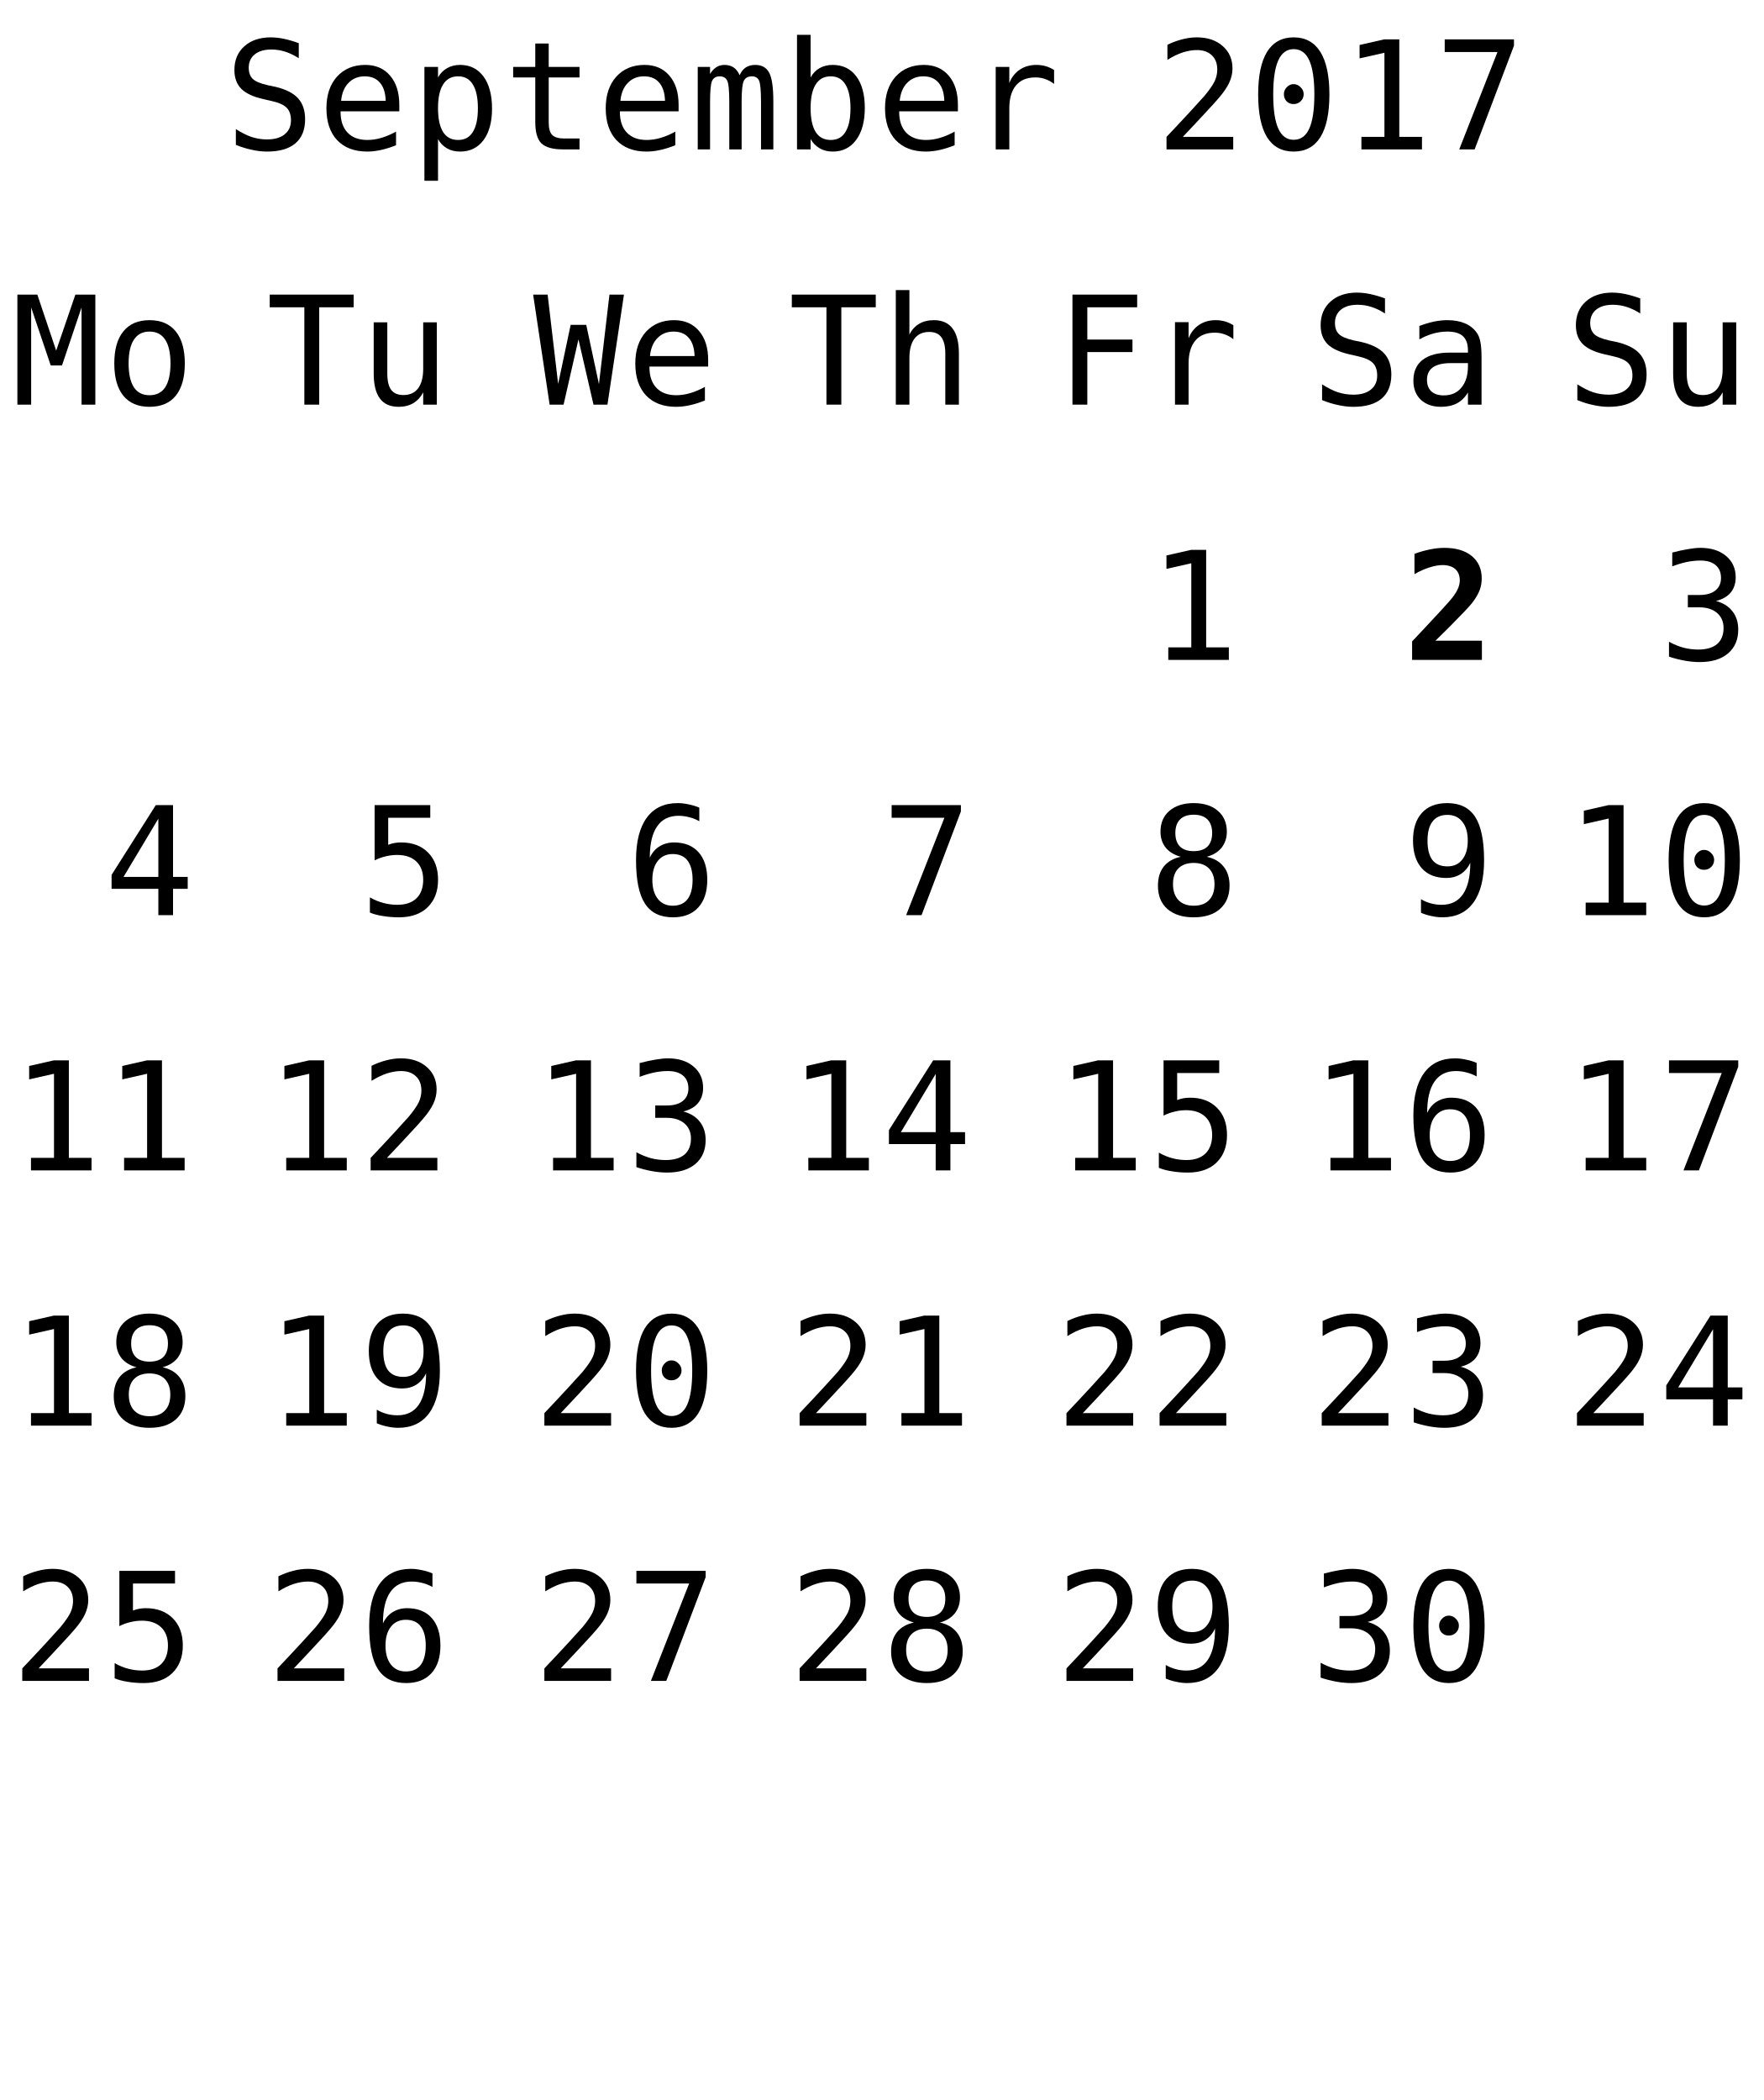
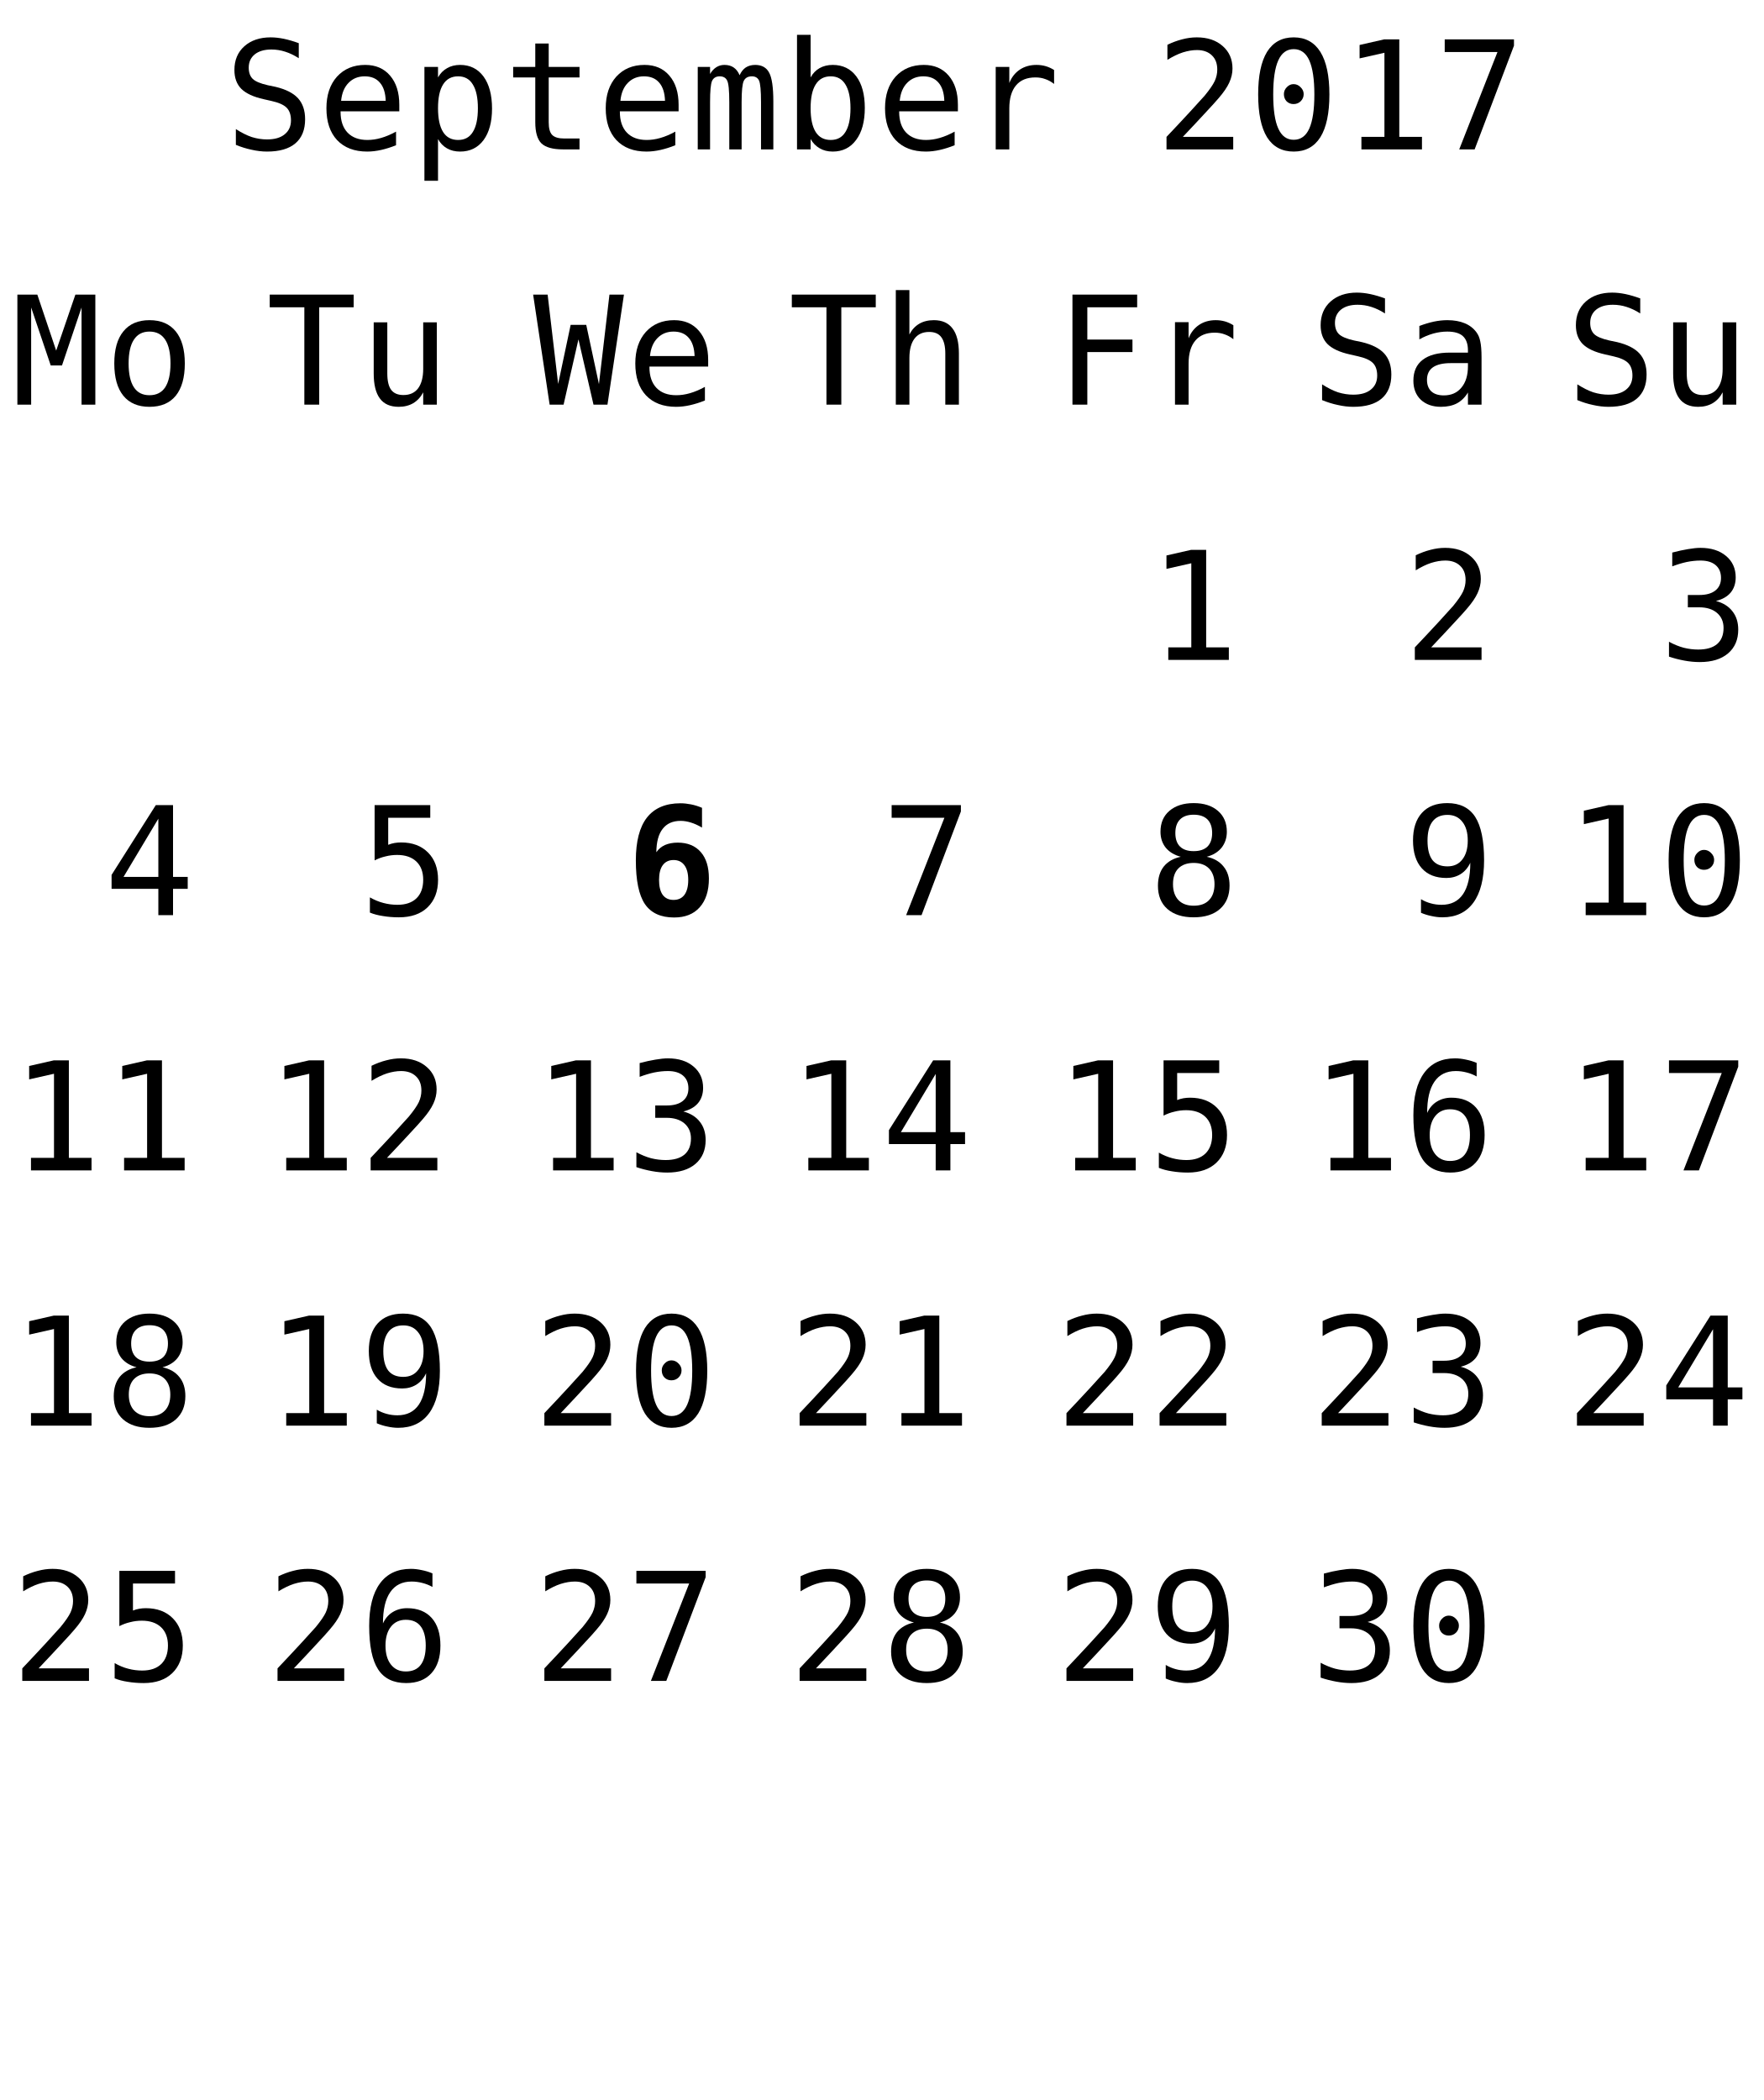
<svg xmlns="http://www.w3.org/2000/svg" xmlns:xlink="http://www.w3.org/1999/xlink" width="152pt" height="181pt" viewBox="0 0 152 181" version="1.1">
  <defs>
    <g>
      <symbol overflow="visible" id="glyph0-0">
        <path style="stroke:none;" d="M 0.656 2.297 L 0.656 -9.172 L 7.156 -9.172 L 7.156 2.297 Z M 1.391 1.578 L 6.438 1.578 L 6.438 -8.438 L 1.391 -8.438 Z M 1.391 1.578 " />
      </symbol>
      <symbol overflow="visible" id="glyph0-1">
        <path style="stroke:none;" d="M 6.422 -9.156 L 6.422 -7.859 C 6.035 -8.109 5.645 -8.297 5.25 -8.422 C 4.863 -8.547 4.469 -8.609 4.062 -8.609 C 3.457 -8.609 2.977 -8.469 2.625 -8.188 C 2.281 -7.906 2.109 -7.523 2.109 -7.047 C 2.109 -6.629 2.223 -6.305 2.453 -6.078 C 2.68 -5.859 3.113 -5.676 3.75 -5.531 L 4.422 -5.391 C 5.305 -5.18 5.953 -4.852 6.359 -4.406 C 6.766 -3.957 6.969 -3.352 6.969 -2.594 C 6.969 -1.688 6.688 -0.992 6.125 -0.516 C 5.57 -0.047 4.758 0.188 3.688 0.188 C 3.25 0.188 2.805 0.133 2.359 0.031 C 1.91 -0.062 1.457 -0.203 1 -0.391 L 1 -1.75 C 1.488 -1.438 1.945 -1.207 2.375 -1.062 C 2.812 -0.926 3.25 -0.859 3.688 -0.859 C 4.344 -0.859 4.848 -1.004 5.203 -1.297 C 5.566 -1.586 5.75 -1.988 5.75 -2.5 C 5.75 -2.977 5.625 -3.344 5.375 -3.594 C 5.125 -3.844 4.691 -4.035 4.078 -4.172 L 3.391 -4.328 C 2.516 -4.523 1.875 -4.82 1.469 -5.219 C 1.07 -5.625 0.875 -6.164 0.875 -6.844 C 0.875 -7.695 1.16 -8.379 1.734 -8.891 C 2.305 -9.398 3.062 -9.656 4 -9.656 C 4.363 -9.656 4.742 -9.613 5.141 -9.531 C 5.547 -9.445 5.973 -9.32 6.422 -9.156 Z M 6.422 -9.156 " />
      </symbol>
      <symbol overflow="visible" id="glyph0-2">
        <path style="stroke:none;" d="M 7.062 -3.844 L 7.062 -3.281 L 2 -3.281 L 2 -3.234 C 2 -2.461 2.203 -1.863 2.609 -1.438 C 3.016 -1.02 3.582 -0.812 4.312 -0.812 C 4.688 -0.812 5.078 -0.867 5.484 -0.984 C 5.891 -1.098 6.32 -1.281 6.781 -1.531 L 6.781 -0.359 C 6.344 -0.18 5.914 -0.047 5.5 0.047 C 5.082 0.141 4.68 0.188 4.297 0.188 C 3.191 0.188 2.328 -0.141 1.703 -0.797 C 1.086 -1.461 0.781 -2.379 0.781 -3.547 C 0.781 -4.68 1.082 -5.586 1.688 -6.266 C 2.301 -6.941 3.113 -7.281 4.125 -7.281 C 5.031 -7.281 5.742 -6.973 6.266 -6.359 C 6.797 -5.742 7.062 -4.906 7.062 -3.844 Z M 5.891 -4.188 C 5.867 -4.875 5.703 -5.395 5.391 -5.75 C 5.086 -6.113 4.648 -6.297 4.078 -6.297 C 3.516 -6.297 3.051 -6.109 2.688 -5.734 C 2.32 -5.359 2.109 -4.844 2.047 -4.188 Z M 5.891 -4.188 " />
      </symbol>
      <symbol overflow="visible" id="glyph0-3">
        <path style="stroke:none;" d="M 2.375 -0.891 L 2.375 2.703 L 1.203 2.703 L 1.203 -7.109 L 2.375 -7.109 L 2.375 -6.203 C 2.57 -6.555 2.832 -6.82 3.156 -7 C 3.477 -7.188 3.852 -7.281 4.281 -7.281 C 5.133 -7.281 5.805 -6.945 6.297 -6.281 C 6.785 -5.613 7.031 -4.691 7.031 -3.516 C 7.031 -2.367 6.785 -1.461 6.297 -0.797 C 5.805 -0.141 5.133 0.188 4.281 0.188 C 3.844 0.188 3.461 0.094 3.141 -0.094 C 2.816 -0.281 2.562 -0.547 2.375 -0.891 Z M 5.812 -3.547 C 5.812 -4.453 5.664 -5.133 5.375 -5.594 C 5.094 -6.062 4.672 -6.297 4.109 -6.297 C 3.535 -6.297 3.102 -6.062 2.812 -5.594 C 2.52 -5.133 2.375 -4.453 2.375 -3.547 C 2.375 -2.648 2.52 -1.969 2.812 -1.5 C 3.102 -1.039 3.535 -0.812 4.109 -0.812 C 4.672 -0.812 5.094 -1.039 5.375 -1.5 C 5.664 -1.957 5.812 -2.641 5.812 -3.547 Z M 5.812 -3.547 " />
      </symbol>
      <symbol overflow="visible" id="glyph0-4">
        <path style="stroke:none;" d="M 3.891 -9.125 L 3.891 -7.109 L 6.547 -7.109 L 6.547 -6.203 L 3.891 -6.203 L 3.891 -2.344 C 3.891 -1.82 3.988 -1.457 4.188 -1.25 C 4.395 -1.039 4.742 -0.938 5.234 -0.938 L 6.547 -0.938 L 6.547 0 L 5.125 0 C 4.25 0 3.629 -0.172 3.266 -0.516 C 2.91 -0.867 2.734 -1.477 2.734 -2.344 L 2.734 -6.203 L 0.828 -6.203 L 0.828 -7.109 L 2.734 -7.109 L 2.734 -9.125 Z M 3.891 -9.125 " />
      </symbol>
      <symbol overflow="visible" id="glyph0-5">
        <path style="stroke:none;" d="M 4.297 -6.391 C 4.43 -6.691 4.609 -6.914 4.828 -7.062 C 5.055 -7.207 5.328 -7.281 5.641 -7.281 C 6.211 -7.281 6.613 -7.055 6.844 -6.609 C 7.082 -6.172 7.203 -5.344 7.203 -4.125 L 7.203 0 L 6.141 0 L 6.141 -4.062 C 6.141 -5.07 6.082 -5.695 5.969 -5.938 C 5.852 -6.176 5.648 -6.297 5.359 -6.297 C 5.016 -6.297 4.781 -6.164 4.656 -5.906 C 4.531 -5.645 4.469 -5.031 4.469 -4.062 L 4.469 0 L 3.406 0 L 3.406 -4.062 C 3.406 -5.082 3.344 -5.707 3.219 -5.938 C 3.102 -6.176 2.891 -6.297 2.578 -6.297 C 2.266 -6.297 2.047 -6.164 1.922 -5.906 C 1.805 -5.645 1.75 -5.031 1.75 -4.062 L 1.75 0 L 0.688 0 L 0.688 -7.109 L 1.75 -7.109 L 1.75 -6.5 C 1.895 -6.75 2.07 -6.941 2.281 -7.078 C 2.488 -7.211 2.723 -7.281 2.984 -7.281 C 3.305 -7.281 3.57 -7.207 3.781 -7.062 C 4 -6.914 4.172 -6.691 4.297 -6.391 Z M 4.297 -6.391 " />
      </symbol>
      <symbol overflow="visible" id="glyph0-6">
        <path style="stroke:none;" d="M 5.828 -3.547 C 5.828 -4.453 5.68 -5.133 5.391 -5.594 C 5.109 -6.062 4.688 -6.297 4.125 -6.297 C 3.551 -6.297 3.117 -6.062 2.828 -5.594 C 2.535 -5.133 2.391 -4.453 2.391 -3.547 C 2.391 -2.648 2.535 -1.969 2.828 -1.5 C 3.117 -1.039 3.551 -0.812 4.125 -0.812 C 4.688 -0.812 5.109 -1.039 5.391 -1.5 C 5.68 -1.957 5.828 -2.641 5.828 -3.547 Z M 2.391 -6.203 C 2.578 -6.547 2.832 -6.812 3.156 -7 C 3.488 -7.188 3.867 -7.281 4.297 -7.281 C 5.16 -7.281 5.836 -6.953 6.328 -6.297 C 6.816 -5.641 7.062 -4.734 7.062 -3.578 C 7.062 -2.398 6.812 -1.477 6.312 -0.812 C 5.82 -0.145 5.148 0.188 4.297 0.188 C 3.867 0.188 3.492 0.094 3.172 -0.094 C 2.848 -0.281 2.586 -0.547 2.391 -0.891 L 2.391 0 L 1.219 0 L 1.219 -9.875 L 2.391 -9.875 Z M 2.391 -6.203 " />
      </symbol>
      <symbol overflow="visible" id="glyph0-7">
        <path style="stroke:none;" d="M 7.328 -5.641 C 7.078 -5.836 6.82 -5.977 6.562 -6.062 C 6.312 -6.156 6.031 -6.203 5.719 -6.203 C 4.988 -6.203 4.43 -5.973 4.047 -5.516 C 3.66 -5.055 3.469 -4.395 3.469 -3.531 L 3.469 0 L 2.297 0 L 2.297 -7.109 L 3.469 -7.109 L 3.469 -5.719 C 3.664 -6.219 3.969 -6.602 4.375 -6.875 C 4.781 -7.145 5.258 -7.281 5.812 -7.281 C 6.094 -7.281 6.359 -7.242 6.609 -7.172 C 6.859 -7.098 7.098 -6.988 7.328 -6.844 Z M 7.328 -5.641 " />
      </symbol>
      <symbol overflow="visible" id="glyph0-8">
        <path style="stroke:none;" d="" />
      </symbol>
      <symbol overflow="visible" id="glyph0-9">
        <path style="stroke:none;" d="M 2.375 -1.078 L 6.719 -1.078 L 6.719 0 L 0.969 0 L 0.969 -1.078 C 1.758 -1.91 2.445 -2.645 3.031 -3.281 C 3.625 -3.926 4.035 -4.379 4.266 -4.641 C 4.691 -5.16 4.977 -5.578 5.125 -5.891 C 5.27 -6.211 5.344 -6.539 5.344 -6.875 C 5.344 -7.406 5.188 -7.816 4.875 -8.109 C 4.562 -8.41 4.133 -8.562 3.594 -8.562 C 3.207 -8.562 2.801 -8.492 2.375 -8.359 C 1.957 -8.223 1.516 -8.008 1.047 -7.719 L 1.047 -9.016 C 1.473 -9.223 1.895 -9.379 2.312 -9.484 C 2.738 -9.598 3.16 -9.656 3.578 -9.656 C 4.504 -9.656 5.25 -9.406 5.812 -8.906 C 6.375 -8.414 6.656 -7.77 6.656 -6.969 C 6.656 -6.562 6.562 -6.156 6.375 -5.75 C 6.188 -5.344 5.879 -4.895 5.453 -4.406 C 5.223 -4.133 4.879 -3.754 4.422 -3.266 C 3.973 -2.773 3.289 -2.047 2.375 -1.078 Z M 2.375 -1.078 " />
      </symbol>
      <symbol overflow="visible" id="glyph0-10">
        <path style="stroke:none;" d="M 3.062 -4.766 C 3.062 -4.992 3.145 -5.191 3.312 -5.359 C 3.477 -5.535 3.672 -5.625 3.891 -5.625 C 4.129 -5.625 4.332 -5.535 4.5 -5.359 C 4.676 -5.191 4.766 -4.992 4.766 -4.766 C 4.766 -4.523 4.68 -4.32 4.516 -4.156 C 4.348 -3.988 4.141 -3.906 3.891 -3.906 C 3.66 -3.906 3.461 -3.984 3.297 -4.141 C 3.141 -4.305 3.062 -4.516 3.062 -4.766 Z M 3.906 -8.641 C 3.312 -8.641 2.867 -8.316 2.578 -7.672 C 2.285 -7.023 2.141 -6.047 2.141 -4.734 C 2.141 -3.422 2.285 -2.441 2.578 -1.797 C 2.867 -1.148 3.312 -0.828 3.906 -0.828 C 4.508 -0.828 4.957 -1.148 5.25 -1.797 C 5.539 -2.441 5.688 -3.422 5.688 -4.734 C 5.688 -6.047 5.539 -7.023 5.25 -7.672 C 4.957 -8.316 4.508 -8.641 3.906 -8.641 Z M 3.906 -9.656 C 4.914 -9.656 5.68 -9.238 6.203 -8.406 C 6.723 -7.57 6.984 -6.348 6.984 -4.734 C 6.984 -3.109 6.723 -1.879 6.203 -1.047 C 5.68 -0.223 4.914 0.188 3.906 0.188 C 2.895 0.188 2.129 -0.223 1.609 -1.047 C 1.098 -1.879 0.844 -3.109 0.844 -4.734 C 0.844 -6.348 1.098 -7.57 1.609 -8.406 C 2.129 -9.238 2.895 -9.656 3.906 -9.656 Z M 3.906 -9.656 " />
      </symbol>
      <symbol overflow="visible" id="glyph0-11">
        <path style="stroke:none;" d="M 1.719 -1.078 L 3.703 -1.078 L 3.703 -8.328 L 1.562 -7.844 L 1.562 -9 L 3.688 -9.484 L 4.984 -9.484 L 4.984 -1.078 L 6.938 -1.078 L 6.938 0 L 1.719 0 Z M 1.719 -1.078 " />
      </symbol>
      <symbol overflow="visible" id="glyph0-12">
        <path style="stroke:none;" d="M 0.875 -9.484 L 6.844 -9.484 L 6.844 -8.938 L 3.453 0 L 2.125 0 L 5.422 -8.391 L 0.875 -8.391 Z M 0.875 -9.484 " />
      </symbol>
      <symbol overflow="visible" id="glyph0-13">
        <path style="stroke:none;" d="M 1.484 -9.484 L 7.062 -9.484 L 7.062 -8.391 L 2.766 -8.391 L 2.766 -5.609 L 6.656 -5.609 L 6.656 -4.531 L 2.766 -4.531 L 2.766 0 L 1.484 0 Z M 1.484 -9.484 " />
      </symbol>
      <symbol overflow="visible" id="glyph0-14">
        <path style="stroke:none;" d="M 4.453 -3.578 L 4.062 -3.578 C 3.383 -3.578 2.875 -3.457 2.531 -3.219 C 2.188 -2.977 2.016 -2.617 2.016 -2.141 C 2.016 -1.711 2.141 -1.379 2.391 -1.141 C 2.648 -0.91 3.008 -0.797 3.469 -0.797 C 4.113 -0.797 4.617 -1.02 4.984 -1.469 C 5.359 -1.914 5.547 -2.531 5.547 -3.312 L 5.547 -3.578 Z M 6.719 -4.062 L 6.719 0 L 5.547 0 L 5.547 -1.047 C 5.297 -0.629 4.977 -0.316 4.594 -0.109 C 4.219 0.086 3.758 0.188 3.219 0.188 C 2.5 0.188 1.922 -0.016 1.484 -0.422 C 1.055 -0.836 0.844 -1.383 0.844 -2.062 C 0.844 -2.852 1.109 -3.453 1.641 -3.859 C 2.172 -4.273 2.953 -4.484 3.984 -4.484 L 5.547 -4.484 L 5.547 -4.672 C 5.547 -5.234 5.398 -5.645 5.109 -5.906 C 4.828 -6.164 4.379 -6.297 3.766 -6.297 C 3.359 -6.297 2.953 -6.238 2.547 -6.125 C 2.141 -6.008 1.742 -5.844 1.359 -5.625 L 1.359 -6.781 C 1.797 -6.945 2.211 -7.07 2.609 -7.156 C 3.004 -7.238 3.391 -7.281 3.766 -7.281 C 4.348 -7.281 4.848 -7.191 5.266 -7.016 C 5.68 -6.848 6.02 -6.586 6.281 -6.234 C 6.438 -6.023 6.547 -5.766 6.609 -5.453 C 6.68 -5.141 6.719 -4.676 6.719 -4.062 Z M 6.719 -4.062 " />
      </symbol>
      <symbol overflow="visible" id="glyph0-15">
        <path style="stroke:none;" d="M 1.234 -2.688 L 1.234 -7.094 L 2.406 -7.094 L 2.406 -2.688 C 2.406 -2.051 2.516 -1.582 2.734 -1.281 C 2.961 -0.977 3.316 -0.828 3.797 -0.828 C 4.348 -0.828 4.77 -1.02 5.062 -1.406 C 5.352 -1.801 5.5 -2.359 5.5 -3.078 L 5.5 -7.094 L 6.672 -7.094 L 6.672 0 L 5.5 0 L 5.5 -1.062 C 5.289 -0.656 5.004 -0.344 4.641 -0.125 C 4.285 0.082 3.867 0.188 3.391 0.188 C 2.66 0.188 2.117 -0.051 1.766 -0.531 C 1.41 -1.008 1.234 -1.727 1.234 -2.688 Z M 1.234 -2.688 " />
      </symbol>
      <symbol overflow="visible" id="glyph0-16">
        <path style="stroke:none;" d="M 4.922 -5.078 C 5.547 -4.91 6.02 -4.613 6.344 -4.188 C 6.676 -3.77 6.844 -3.242 6.844 -2.609 C 6.844 -1.742 6.551 -1.062 5.969 -0.562 C 5.383 -0.062 4.57 0.188 3.531 0.188 C 3.094 0.188 2.648 0.145 2.203 0.062 C 1.754 -0.02 1.312 -0.133 0.875 -0.281 L 0.875 -1.562 C 1.301 -1.332 1.723 -1.16 2.141 -1.047 C 2.566 -0.941 2.984 -0.891 3.391 -0.891 C 4.098 -0.891 4.641 -1.047 5.016 -1.359 C 5.391 -1.68 5.578 -2.145 5.578 -2.75 C 5.578 -3.289 5.391 -3.723 5.016 -4.047 C 4.641 -4.367 4.129 -4.531 3.484 -4.531 L 2.5 -4.531 L 2.5 -5.594 L 3.484 -5.594 C 4.078 -5.594 4.535 -5.719 4.859 -5.969 C 5.191 -6.227 5.359 -6.594 5.359 -7.062 C 5.359 -7.539 5.203 -7.91 4.891 -8.172 C 4.586 -8.43 4.156 -8.562 3.594 -8.562 C 3.207 -8.562 2.812 -8.52 2.406 -8.438 C 2.008 -8.352 1.594 -8.227 1.156 -8.062 L 1.156 -9.25 C 1.664 -9.383 2.117 -9.484 2.516 -9.547 C 2.922 -9.617 3.281 -9.656 3.594 -9.656 C 4.508 -9.656 5.242 -9.422 5.797 -8.953 C 6.348 -8.492 6.625 -7.879 6.625 -7.109 C 6.625 -6.586 6.477 -6.148 6.188 -5.797 C 5.895 -5.453 5.473 -5.211 4.922 -5.078 Z M 4.922 -5.078 " />
      </symbol>
      <symbol overflow="visible" id="glyph0-17">
        <path style="stroke:none;" d="M 0.547 -9.484 L 2.266 -9.484 L 3.891 -4.656 L 5.547 -9.484 L 7.266 -9.484 L 7.266 0 L 6.078 0 L 6.078 -8.375 L 4.391 -3.375 L 3.422 -3.375 L 1.734 -8.375 L 1.734 0 L 0.547 0 Z M 0.547 -9.484 " />
      </symbol>
      <symbol overflow="visible" id="glyph0-18">
        <path style="stroke:none;" d="M 3.906 -6.297 C 3.312 -6.297 2.863 -6.062 2.562 -5.594 C 2.258 -5.133 2.109 -4.453 2.109 -3.547 C 2.109 -2.648 2.258 -1.969 2.562 -1.5 C 2.863 -1.039 3.312 -0.812 3.906 -0.812 C 4.508 -0.812 4.961 -1.039 5.266 -1.5 C 5.566 -1.969 5.719 -2.648 5.719 -3.547 C 5.719 -4.453 5.566 -5.133 5.266 -5.594 C 4.961 -6.062 4.508 -6.297 3.906 -6.297 Z M 3.906 -7.281 C 4.895 -7.281 5.648 -6.957 6.172 -6.312 C 6.691 -5.676 6.953 -4.754 6.953 -3.547 C 6.953 -2.336 6.691 -1.41 6.172 -0.766 C 5.648 -0.129 4.895 0.188 3.906 0.188 C 2.926 0.188 2.176 -0.129 1.656 -0.766 C 1.133 -1.41 0.875 -2.336 0.875 -3.547 C 0.875 -4.754 1.133 -5.676 1.656 -6.312 C 2.176 -6.957 2.926 -7.281 3.906 -7.281 Z M 3.906 -7.281 " />
      </symbol>
      <symbol overflow="visible" id="glyph0-19">
        <path style="stroke:none;" d="M 4.672 -8.312 L 1.672 -3.297 L 4.672 -3.297 Z M 4.453 -9.484 L 5.938 -9.484 L 5.938 -3.297 L 7.203 -3.297 L 7.203 -2.266 L 5.938 -2.266 L 5.938 0 L 4.672 0 L 4.672 -2.266 L 0.641 -2.266 L 0.641 -3.469 Z M 4.453 -9.484 " />
      </symbol>
      <symbol overflow="visible" id="glyph0-20">
        <path style="stroke:none;" d="M 0.297 -9.484 L 7.531 -9.484 L 7.531 -8.391 L 4.562 -8.391 L 4.562 0 L 3.281 0 L 3.281 -8.391 L 0.297 -8.391 Z M 0.297 -9.484 " />
      </symbol>
      <symbol overflow="visible" id="glyph0-21">
        <path style="stroke:none;" d="M 1.312 -9.484 L 6.109 -9.484 L 6.109 -8.391 L 2.484 -8.391 L 2.484 -6.062 C 2.66 -6.133 2.844 -6.188 3.031 -6.219 C 3.219 -6.25 3.406 -6.266 3.594 -6.266 C 4.57 -6.266 5.348 -5.973 5.922 -5.391 C 6.492 -4.816 6.781 -4.035 6.781 -3.047 C 6.781 -2.047 6.477 -1.254 5.875 -0.672 C 5.281 -0.098 4.457 0.188 3.406 0.188 C 2.906 0.188 2.445 0.148 2.031 0.078 C 1.613 0.016 1.238 -0.082 0.906 -0.219 L 0.906 -1.531 C 1.289 -1.312 1.68 -1.148 2.078 -1.047 C 2.473 -0.941 2.875 -0.891 3.281 -0.891 C 3.988 -0.891 4.535 -1.078 4.922 -1.453 C 5.305 -1.828 5.5 -2.359 5.5 -3.047 C 5.5 -3.723 5.301 -4.25 4.906 -4.625 C 4.508 -5 3.957 -5.188 3.25 -5.188 C 2.906 -5.188 2.57 -5.145 2.25 -5.062 C 1.926 -4.988 1.613 -4.875 1.312 -4.719 Z M 1.312 -9.484 " />
      </symbol>
      <symbol overflow="visible" id="glyph0-22">
        <path style="stroke:none;" d="M 0 -9.484 L 1.25 -9.484 L 2.156 -1.781 L 3.234 -6.875 L 4.578 -6.875 L 5.672 -1.766 L 6.578 -9.484 L 7.828 -9.484 L 6.406 0 L 5.203 0 L 3.906 -5.625 L 2.625 0 L 1.422 0 Z M 0 -9.484 " />
      </symbol>
      <symbol overflow="visible" id="glyph0-23">
+         <path style="stroke:none;" d="M 6.672 -4.406 L 6.672 0 L 5.5 0 L 5.5 -4.406 C 5.5 -5.039 5.383 -5.508 5.156 -5.812 C 4.938 -6.113 4.586 -6.266 4.109 -6.266 C 3.555 -6.266 3.133 -6.07 2.844 -5.688 C 2.551 -5.301 2.406 -4.742 2.406 -4.016 L 2.406 0 L 1.234 0 L 1.234 -9.875 L 2.406 -9.875 L 2.406 -6.047 C 2.613 -6.453 2.895 -6.758 3.25 -6.969 C 3.602 -7.176 4.023 -7.281 4.516 -7.281 C 5.234 -7.281 5.77 -7.039 6.125 -6.562 C 6.488 -6.094 6.672 -5.375 6.672 -4.406 Z M 6.672 -4.406 " />
+       </symbol>
+       <symbol overflow="visible" id="glyph0-24">
+         <path style="stroke:none;" d="M 3.906 -4.5 C 3.332 -4.5 2.891 -4.336 2.578 -4.016 C 2.273 -3.703 2.125 -3.254 2.125 -2.672 C 2.125 -2.086 2.281 -1.629 2.594 -1.297 C 2.906 -0.973 3.344 -0.812 3.906 -0.812 C 4.488 -0.812 4.93 -0.973 5.234 -1.297 C 5.547 -1.617 5.703 -2.078 5.703 -2.672 C 5.703 -3.242 5.547 -3.691 5.234 -4.016 C 4.922 -4.336 4.477 -4.5 3.906 -4.5 Z M 2.797 -5.031 C 2.242 -5.176 1.812 -5.438 1.5 -5.812 C 1.195 -6.195 1.047 -6.656 1.047 -7.188 C 1.047 -7.945 1.301 -8.547 1.812 -8.984 C 2.332 -9.43 3.031 -9.656 3.906 -9.656 C 4.789 -9.656 5.488 -9.43 6 -8.984 C 6.508 -8.547 6.766 -7.945 6.766 -7.188 C 6.766 -6.656 6.613 -6.195 6.312 -5.812 C 6.008 -5.438 5.582 -5.176 5.031 -5.031 C 5.664 -4.895 6.148 -4.613 6.484 -4.188 C 6.828 -3.77 7 -3.223 7 -2.547 C 7 -1.691 6.723 -1.02 6.172 -0.531 C 5.629 -0.051 4.875 0.188 3.906 0.188 C 2.945 0.188 2.191 -0.051 1.641 -0.531 C 1.098 -1.008 0.828 -1.676 0.828 -2.531 C 0.828 -3.207 0.992 -3.758 1.328 -4.188 C 1.672 -4.613 2.16 -4.895 2.797 -5.031 Z M 2.328 -7.078 C 2.328 -6.566 2.461 -6.176 2.734 -5.906 C 3.004 -5.645 3.395 -5.516 3.906 -5.516 C 4.426 -5.516 4.82 -5.645 5.094 -5.906 C 5.363 -6.176 5.5 -6.566 5.5 -7.078 C 5.5 -7.586 5.363 -7.977 5.094 -8.25 C 4.82 -8.52 4.426 -8.656 3.906 -8.656 C 3.395 -8.656 3.004 -8.52 2.734 -8.25 C 2.461 -7.977 2.328 -7.586 2.328 -7.078 Z M 2.328 -7.078 " />
+       </symbol>
+       <symbol overflow="visible" id="glyph0-25">
+         <path style="stroke:none;" d="M 3.781 -4.203 C 4.332 -4.203 4.758 -4.398 5.062 -4.797 C 5.375 -5.191 5.531 -5.734 5.531 -6.422 C 5.531 -7.117 5.375 -7.66 5.062 -8.047 C 4.758 -8.441 4.332 -8.641 3.781 -8.641 C 3.219 -8.641 2.789 -8.453 2.5 -8.078 C 2.207 -7.703 2.062 -7.148 2.062 -6.422 C 2.062 -5.68 2.203 -5.125 2.484 -4.75 C 2.773 -4.383 3.207 -4.203 3.781 -4.203 Z M 1.5 -0.203 L 1.5 -1.375 C 1.758 -1.219 2.039 -1.098 2.344 -1.016 C 2.645 -0.93 2.957 -0.891 3.281 -0.891 C 4.094 -0.891 4.707 -1.195 5.125 -1.812 C 5.539 -2.426 5.75 -3.328 5.75 -4.516 C 5.551 -4.086 5.27 -3.758 4.906 -3.531 C 4.551 -3.312 4.145 -3.203 3.688 -3.203 C 2.77 -3.203 2.062 -3.484 1.562 -4.047 C 1.062 -4.609 0.812 -5.406 0.812 -6.438 C 0.812 -7.457 1.066 -8.25 1.578 -8.812 C 2.086 -9.375 2.816 -9.656 3.766 -9.656 C 4.859 -9.656 5.66 -9.258 6.172 -8.469 C 6.68 -7.676 6.938 -6.43 6.938 -4.734 C 6.938 -3.141 6.629 -1.922 6.016 -1.078 C 5.398 -0.234 4.508 0.188 3.344 0.188 C 3.031 0.188 2.719 0.148 2.406 0.078 C 2.094 0.016 1.789 -0.078 1.5 -0.203 Z M 1.5 -0.203 " />
+       </symbol>
+       <symbol overflow="visible" id="glyph0-26">
        <path style="stroke:none;" d="M 6.297 -9.266 L 6.297 -8.094 C 6.023 -8.25 5.738 -8.363 5.438 -8.438 C 5.133 -8.52 4.82 -8.562 4.5 -8.562 C 3.688 -8.562 3.07 -8.254 2.656 -7.641 C 2.238 -7.035 2.031 -6.141 2.031 -4.953 C 2.227 -5.379 2.504 -5.703 2.859 -5.922 C 3.223 -6.148 3.641 -6.266 4.109 -6.266 C 5.023 -6.266 5.734 -5.984 6.234 -5.422 C 6.734 -4.859 6.984 -4.066 6.984 -3.047 C 6.984 -2.016 6.723 -1.219 6.203 -0.656 C 5.691 -0.094 4.969 0.188 4.031 0.188 C 2.926 0.188 2.117 -0.207 1.609 -1 C 1.098 -1.789 0.844 -3.035 0.844 -4.734 C 0.844 -6.328 1.148 -7.547 1.766 -8.391 C 2.379 -9.234 3.27 -9.656 4.438 -9.656 C 4.75 -9.656 5.062 -9.617 5.375 -9.547 C 5.695 -9.484 6.004 -9.391 6.297 -9.266 Z M 4 -5.266 C 3.457 -5.266 3.031 -5.066 2.719 -4.672 C 2.406 -4.273 2.25 -3.734 2.25 -3.047 C 2.25 -2.348 2.406 -1.801 2.719 -1.406 C 3.031 -1.008 3.457 -0.812 4 -0.812 C 4.57 -0.812 5 -1 5.281 -1.375 C 5.57 -1.75 5.719 -2.305 5.719 -3.047 C 5.719 -3.773 5.57 -4.328 5.281 -4.703 C 5 -5.078 4.57 -5.266 4 -5.266 Z M 4 -5.266 " />
-       </symbol>
-       <symbol overflow="visible" id="glyph0-24">
-         <path style="stroke:none;" d="M 6.672 -4.406 L 6.672 0 L 5.5 0 L 5.5 -4.406 C 5.5 -5.039 5.383 -5.508 5.156 -5.812 C 4.938 -6.113 4.586 -6.266 4.109 -6.266 C 3.555 -6.266 3.133 -6.07 2.844 -5.688 C 2.551 -5.301 2.406 -4.742 2.406 -4.016 L 2.406 0 L 1.234 0 L 1.234 -9.875 L 2.406 -9.875 L 2.406 -6.047 C 2.613 -6.453 2.895 -6.758 3.25 -6.969 C 3.602 -7.176 4.023 -7.281 4.516 -7.281 C 5.234 -7.281 5.77 -7.039 6.125 -6.562 C 6.488 -6.094 6.672 -5.375 6.672 -4.406 Z M 6.672 -4.406 " />
-       </symbol>
-       <symbol overflow="visible" id="glyph0-25">
-         <path style="stroke:none;" d="M 3.906 -4.5 C 3.332 -4.5 2.891 -4.336 2.578 -4.016 C 2.273 -3.703 2.125 -3.254 2.125 -2.672 C 2.125 -2.086 2.281 -1.629 2.594 -1.297 C 2.906 -0.973 3.344 -0.812 3.906 -0.812 C 4.488 -0.812 4.93 -0.973 5.234 -1.297 C 5.547 -1.617 5.703 -2.078 5.703 -2.672 C 5.703 -3.242 5.547 -3.691 5.234 -4.016 C 4.922 -4.336 4.477 -4.5 3.906 -4.5 Z M 2.797 -5.031 C 2.242 -5.176 1.812 -5.438 1.5 -5.812 C 1.195 -6.195 1.047 -6.656 1.047 -7.188 C 1.047 -7.945 1.301 -8.547 1.812 -8.984 C 2.332 -9.43 3.031 -9.656 3.906 -9.656 C 4.789 -9.656 5.488 -9.43 6 -8.984 C 6.508 -8.547 6.766 -7.945 6.766 -7.188 C 6.766 -6.656 6.613 -6.195 6.312 -5.812 C 6.008 -5.438 5.582 -5.176 5.031 -5.031 C 5.664 -4.895 6.148 -4.613 6.484 -4.188 C 6.828 -3.77 7 -3.223 7 -2.547 C 7 -1.691 6.723 -1.02 6.172 -0.531 C 5.629 -0.051 4.875 0.188 3.906 0.188 C 2.945 0.188 2.191 -0.051 1.641 -0.531 C 1.098 -1.008 0.828 -1.676 0.828 -2.531 C 0.828 -3.207 0.992 -3.758 1.328 -4.188 C 1.672 -4.613 2.16 -4.895 2.797 -5.031 Z M 2.328 -7.078 C 2.328 -6.566 2.461 -6.176 2.734 -5.906 C 3.004 -5.645 3.395 -5.516 3.906 -5.516 C 4.426 -5.516 4.82 -5.645 5.094 -5.906 C 5.363 -6.176 5.5 -6.566 5.5 -7.078 C 5.5 -7.586 5.363 -7.977 5.094 -8.25 C 4.82 -8.52 4.426 -8.656 3.906 -8.656 C 3.395 -8.656 3.004 -8.52 2.734 -8.25 C 2.461 -7.977 2.328 -7.586 2.328 -7.078 Z M 2.328 -7.078 " />
-       </symbol>
-       <symbol overflow="visible" id="glyph0-26">
-         <path style="stroke:none;" d="M 3.781 -4.203 C 4.332 -4.203 4.758 -4.398 5.062 -4.797 C 5.375 -5.191 5.531 -5.734 5.531 -6.422 C 5.531 -7.117 5.375 -7.66 5.062 -8.047 C 4.758 -8.441 4.332 -8.641 3.781 -8.641 C 3.219 -8.641 2.789 -8.453 2.5 -8.078 C 2.207 -7.703 2.062 -7.148 2.062 -6.422 C 2.062 -5.68 2.203 -5.125 2.484 -4.75 C 2.773 -4.383 3.207 -4.203 3.781 -4.203 Z M 1.5 -0.203 L 1.5 -1.375 C 1.758 -1.219 2.039 -1.098 2.344 -1.016 C 2.645 -0.93 2.957 -0.891 3.281 -0.891 C 4.094 -0.891 4.707 -1.195 5.125 -1.812 C 5.539 -2.426 5.75 -3.328 5.75 -4.516 C 5.551 -4.086 5.27 -3.758 4.906 -3.531 C 4.551 -3.312 4.145 -3.203 3.688 -3.203 C 2.77 -3.203 2.062 -3.484 1.562 -4.047 C 1.062 -4.609 0.812 -5.406 0.812 -6.438 C 0.812 -7.457 1.066 -8.25 1.578 -8.812 C 2.086 -9.375 2.816 -9.656 3.766 -9.656 C 4.859 -9.656 5.66 -9.258 6.172 -8.469 C 6.68 -7.676 6.938 -6.43 6.938 -4.734 C 6.938 -3.141 6.629 -1.922 6.016 -1.078 C 5.398 -0.234 4.508 0.188 3.344 0.188 C 3.031 0.188 2.719 0.148 2.406 0.078 C 2.094 0.016 1.789 -0.078 1.5 -0.203 Z M 1.5 -0.203 " />
      </symbol>
      <symbol overflow="visible" id="glyph1-0">
        <path style="stroke:none;" d="M 0.656 2.297 L 0.656 -9.172 L 7.156 -9.172 L 7.156 2.297 Z M 1.391 1.578 L 6.438 1.578 L 6.438 -8.438 L 1.391 -8.438 Z M 1.391 1.578 " />
      </symbol>
      <symbol overflow="visible" id="glyph1-1">
        <path style="stroke:none;" d="" />
      </symbol>
      <symbol overflow="visible" id="glyph1-2">
-         <path style="stroke:none;" d="M 2.75 -1.656 L 6.75 -1.656 L 6.75 0 L 0.734 0 L 0.734 -1.594 L 1.75 -2.672 C 2.957 -3.961 3.688 -4.754 3.938 -5.047 C 4.258 -5.41 4.488 -5.734 4.625 -6.016 C 4.77 -6.297 4.844 -6.57 4.844 -6.844 C 4.844 -7.27 4.711 -7.598 4.453 -7.828 C 4.191 -8.055 3.828 -8.172 3.359 -8.172 C 3.023 -8.172 2.648 -8.102 2.234 -7.969 C 1.816 -7.844 1.383 -7.648 0.938 -7.391 L 0.938 -9.141 C 1.383 -9.305 1.82 -9.43 2.25 -9.516 C 2.688 -9.609 3.109 -9.656 3.516 -9.656 C 4.516 -9.656 5.301 -9.422 5.875 -8.953 C 6.445 -8.484 6.734 -7.844 6.734 -7.031 C 6.734 -6.656 6.672 -6.305 6.547 -5.984 C 6.422 -5.66 6.207 -5.301 5.906 -4.906 C 5.676 -4.613 5.062 -3.961 4.062 -2.953 C 3.508 -2.41 3.07 -1.977 2.75 -1.656 Z M 2.75 -1.656 " />
+         <path style="stroke:none;" d="M 4.078 -4.75 C 3.672 -4.75 3.359 -4.598 3.141 -4.297 C 2.93 -4.004 2.828 -3.582 2.828 -3.031 C 2.828 -2.477 2.93 -2.051 3.141 -1.75 C 3.359 -1.457 3.672 -1.312 4.078 -1.312 C 4.484 -1.312 4.797 -1.457 5.016 -1.75 C 5.234 -2.051 5.344 -2.477 5.344 -3.031 C 5.344 -3.582 5.234 -4.004 5.016 -4.297 C 4.797 -4.598 4.484 -4.75 4.078 -4.75 Z M 6.531 -9.25 L 6.531 -7.547 C 6.195 -7.742 5.875 -7.891 5.562 -7.984 C 5.258 -8.078 4.969 -8.125 4.688 -8.125 C 4.008 -8.125 3.492 -7.895 3.141 -7.438 C 2.785 -6.988 2.602 -6.316 2.594 -5.422 C 2.789 -5.703 3.039 -5.91 3.344 -6.047 C 3.656 -6.18 4.02 -6.25 4.438 -6.25 C 5.289 -6.25 5.953 -5.977 6.422 -5.438 C 6.891 -4.906 7.125 -4.145 7.125 -3.156 C 7.125 -2.094 6.859 -1.266 6.328 -0.672 C 5.805 -0.086 5.07 0.203 4.125 0.203 C 2.977 0.203 2.141 -0.18 1.609 -0.953 C 1.086 -1.734 0.828 -2.988 0.828 -4.719 C 0.828 -6.352 1.145 -7.582 1.781 -8.406 C 2.426 -9.227 3.391 -9.641 4.672 -9.641 C 4.961 -9.641 5.266 -9.609 5.578 -9.547 C 5.898 -9.484 6.219 -9.383 6.531 -9.25 Z M 6.531 -9.25 " />
      </symbol>
    </g>
  </defs>
  <g id="surface2">
    <g style="fill:rgb(0%,0%,0%);fill-opacity:1;">
      <use xlink:href="#glyph0-1" x="19.329" y="12.876" />
      <use xlink:href="#glyph0-2" x="27.354" y="12.876" />
      <use xlink:href="#glyph0-3" x="35.378" y="12.876" />
      <use xlink:href="#glyph0-4" x="43.402" y="12.876" />
      <use xlink:href="#glyph0-2" x="51.427" y="12.876" />
      <use xlink:href="#glyph0-5" x="59.451" y="12.876" />
      <use xlink:href="#glyph0-6" x="67.476" y="12.876" />
      <use xlink:href="#glyph0-2" x="75.5" y="12.876" />
      <use xlink:href="#glyph0-7" x="83.524" y="12.876" />
      <use xlink:href="#glyph0-8" x="91.549" y="12.876" />
      <use xlink:href="#glyph0-9" x="99.573" y="12.876" />
      <use xlink:href="#glyph0-10" x="107.598" y="12.876" />
      <use xlink:href="#glyph0-11" x="115.622" y="12.876" />
      <use xlink:href="#glyph0-12" x="123.646" y="12.876" />
    </g>
    <g style="fill:rgb(0%,0%,0%);fill-opacity:1;">
      <use xlink:href="#glyph0-13" x="90.951" y="34.876" />
      <use xlink:href="#glyph0-7" x="98.976" y="34.876" />
    </g>
    <g style="fill:rgb(0%,0%,0%);fill-opacity:1;">
      <use xlink:href="#glyph0-8" x="90.951" y="56.876" />
      <use xlink:href="#glyph0-11" x="98.976" y="56.876" />
    </g>
    <g style="fill:rgb(0%,0%,0%);fill-opacity:1;">
      <use xlink:href="#glyph0-1" x="112.951" y="34.876" />
      <use xlink:href="#glyph0-14" x="120.976" y="34.876" />
    </g>
    <g style="fill:rgb(0%,0%,0%);fill-opacity:1;">
-       <use xlink:href="#glyph1-1" x="112.951" y="56.876" />
-       <use xlink:href="#glyph1-2" x="120.976" y="56.876" />
+       <use xlink:href="#glyph0-8" x="112.951" y="56.876" />
+       <use xlink:href="#glyph0-9" x="120.976" y="56.876" />
    </g>
    <g style="fill:rgb(0%,0%,0%);fill-opacity:1;">
      <use xlink:href="#glyph0-1" x="134.951" y="34.876" />
      <use xlink:href="#glyph0-15" x="142.976" y="34.876" />
    </g>
    <g style="fill:rgb(0%,0%,0%);fill-opacity:1;">
      <use xlink:href="#glyph0-8" x="134.951" y="56.876" />
      <use xlink:href="#glyph0-16" x="142.976" y="56.876" />
    </g>
    <g style="fill:rgb(0%,0%,0%);fill-opacity:1;">
      <use xlink:href="#glyph0-17" x="0.951" y="34.876" />
      <use xlink:href="#glyph0-18" x="8.976" y="34.876" />
    </g>
    <g style="fill:rgb(0%,0%,0%);fill-opacity:1;">
      <use xlink:href="#glyph0-8" x="0.951" y="78.876" />
      <use xlink:href="#glyph0-19" x="8.976" y="78.876" />
    </g>
    <g style="fill:rgb(0%,0%,0%);fill-opacity:1;">
      <use xlink:href="#glyph0-20" x="22.951" y="34.876" />
      <use xlink:href="#glyph0-15" x="30.976" y="34.876" />
    </g>
    <g style="fill:rgb(0%,0%,0%);fill-opacity:1;">
      <use xlink:href="#glyph0-8" x="22.951" y="78.876" />
      <use xlink:href="#glyph0-21" x="30.976" y="78.876" />
    </g>
    <g style="fill:rgb(0%,0%,0%);fill-opacity:1;">
      <use xlink:href="#glyph0-22" x="45.951" y="34.876" />
      <use xlink:href="#glyph0-2" x="53.976" y="34.876" />
    </g>
    <g style="fill:rgb(0%,0%,0%);fill-opacity:1;">
-       <use xlink:href="#glyph0-8" x="45.951" y="78.876" />
-       <use xlink:href="#glyph0-23" x="53.976" y="78.876" />
+       <use xlink:href="#glyph1-1" x="45.951" y="78.876" />
+       <use xlink:href="#glyph1-2" x="53.976" y="78.876" />
    </g>
    <g style="fill:rgb(0%,0%,0%);fill-opacity:1;">
      <use xlink:href="#glyph0-20" x="67.951" y="34.876" />
-       <use xlink:href="#glyph0-24" x="75.976" y="34.876" />
+       <use xlink:href="#glyph0-23" x="75.976" y="34.876" />
    </g>
    <g style="fill:rgb(0%,0%,0%);fill-opacity:1;">
      <use xlink:href="#glyph0-8" x="67.951" y="78.876" />
      <use xlink:href="#glyph0-12" x="75.976" y="78.876" />
    </g>
    <g style="fill:rgb(0%,0%,0%);fill-opacity:1;">
      <use xlink:href="#glyph0-8" x="90.951" y="78.876" />
-       <use xlink:href="#glyph0-25" x="98.976" y="78.876" />
+       <use xlink:href="#glyph0-24" x="98.976" y="78.876" />
    </g>
    <g style="fill:rgb(0%,0%,0%);fill-opacity:1;">
      <use xlink:href="#glyph0-8" x="112.951" y="78.876" />
-       <use xlink:href="#glyph0-26" x="120.976" y="78.876" />
+       <use xlink:href="#glyph0-25" x="120.976" y="78.876" />
    </g>
    <g style="fill:rgb(0%,0%,0%);fill-opacity:1;">
      <use xlink:href="#glyph0-11" x="134.951" y="78.876" />
      <use xlink:href="#glyph0-10" x="142.976" y="78.876" />
    </g>
    <g style="fill:rgb(0%,0%,0%);fill-opacity:1;">
      <use xlink:href="#glyph0-11" x="0.951" y="100.876" />
      <use xlink:href="#glyph0-11" x="8.976" y="100.876" />
    </g>
    <g style="fill:rgb(0%,0%,0%);fill-opacity:1;">
      <use xlink:href="#glyph0-11" x="22.951" y="100.876" />
      <use xlink:href="#glyph0-9" x="30.976" y="100.876" />
    </g>
    <g style="fill:rgb(0%,0%,0%);fill-opacity:1;">
      <use xlink:href="#glyph0-11" x="45.951" y="100.876" />
      <use xlink:href="#glyph0-16" x="53.976" y="100.876" />
    </g>
    <g style="fill:rgb(0%,0%,0%);fill-opacity:1;">
      <use xlink:href="#glyph0-11" x="67.951" y="100.876" />
      <use xlink:href="#glyph0-19" x="75.976" y="100.876" />
    </g>
    <g style="fill:rgb(0%,0%,0%);fill-opacity:1;">
      <use xlink:href="#glyph0-11" x="90.951" y="100.876" />
      <use xlink:href="#glyph0-21" x="98.976" y="100.876" />
    </g>
    <g style="fill:rgb(0%,0%,0%);fill-opacity:1;">
      <use xlink:href="#glyph0-11" x="112.951" y="100.876" />
-       <use xlink:href="#glyph0-23" x="120.976" y="100.876" />
+       <use xlink:href="#glyph0-26" x="120.976" y="100.876" />
    </g>
    <g style="fill:rgb(0%,0%,0%);fill-opacity:1;">
      <use xlink:href="#glyph0-11" x="134.951" y="100.876" />
      <use xlink:href="#glyph0-12" x="142.976" y="100.876" />
    </g>
    <g style="fill:rgb(0%,0%,0%);fill-opacity:1;">
      <use xlink:href="#glyph0-11" x="0.951" y="122.876" />
-       <use xlink:href="#glyph0-25" x="8.976" y="122.876" />
+       <use xlink:href="#glyph0-24" x="8.976" y="122.876" />
    </g>
    <g style="fill:rgb(0%,0%,0%);fill-opacity:1;">
      <use xlink:href="#glyph0-11" x="22.951" y="122.876" />
-       <use xlink:href="#glyph0-26" x="30.976" y="122.876" />
+       <use xlink:href="#glyph0-25" x="30.976" y="122.876" />
    </g>
    <g style="fill:rgb(0%,0%,0%);fill-opacity:1;">
      <use xlink:href="#glyph0-9" x="45.951" y="122.876" />
      <use xlink:href="#glyph0-10" x="53.976" y="122.876" />
    </g>
    <g style="fill:rgb(0%,0%,0%);fill-opacity:1;">
      <use xlink:href="#glyph0-9" x="67.951" y="122.876" />
      <use xlink:href="#glyph0-11" x="75.976" y="122.876" />
    </g>
    <g style="fill:rgb(0%,0%,0%);fill-opacity:1;">
      <use xlink:href="#glyph0-9" x="90.951" y="122.876" />
      <use xlink:href="#glyph0-9" x="98.976" y="122.876" />
    </g>
    <g style="fill:rgb(0%,0%,0%);fill-opacity:1;">
      <use xlink:href="#glyph0-9" x="112.951" y="122.876" />
      <use xlink:href="#glyph0-16" x="120.976" y="122.876" />
    </g>
    <g style="fill:rgb(0%,0%,0%);fill-opacity:1;">
      <use xlink:href="#glyph0-9" x="134.951" y="122.876" />
      <use xlink:href="#glyph0-19" x="142.976" y="122.876" />
    </g>
    <g style="fill:rgb(0%,0%,0%);fill-opacity:1;">
      <use xlink:href="#glyph0-9" x="0.951" y="144.876" />
      <use xlink:href="#glyph0-21" x="8.976" y="144.876" />
    </g>
    <g style="fill:rgb(0%,0%,0%);fill-opacity:1;">
      <use xlink:href="#glyph0-9" x="22.951" y="144.876" />
-       <use xlink:href="#glyph0-23" x="30.976" y="144.876" />
+       <use xlink:href="#glyph0-26" x="30.976" y="144.876" />
    </g>
    <g style="fill:rgb(0%,0%,0%);fill-opacity:1;">
      <use xlink:href="#glyph0-9" x="45.951" y="144.876" />
      <use xlink:href="#glyph0-12" x="53.976" y="144.876" />
    </g>
    <g style="fill:rgb(0%,0%,0%);fill-opacity:1;">
      <use xlink:href="#glyph0-9" x="67.951" y="144.876" />
-       <use xlink:href="#glyph0-25" x="75.976" y="144.876" />
+       <use xlink:href="#glyph0-24" x="75.976" y="144.876" />
    </g>
    <g style="fill:rgb(0%,0%,0%);fill-opacity:1;">
      <use xlink:href="#glyph0-9" x="90.951" y="144.876" />
-       <use xlink:href="#glyph0-26" x="98.976" y="144.876" />
+       <use xlink:href="#glyph0-25" x="98.976" y="144.876" />
    </g>
    <g style="fill:rgb(0%,0%,0%);fill-opacity:1;">
      <use xlink:href="#glyph0-16" x="112.951" y="144.876" />
      <use xlink:href="#glyph0-10" x="120.976" y="144.876" />
    </g>
  </g>
</svg>
